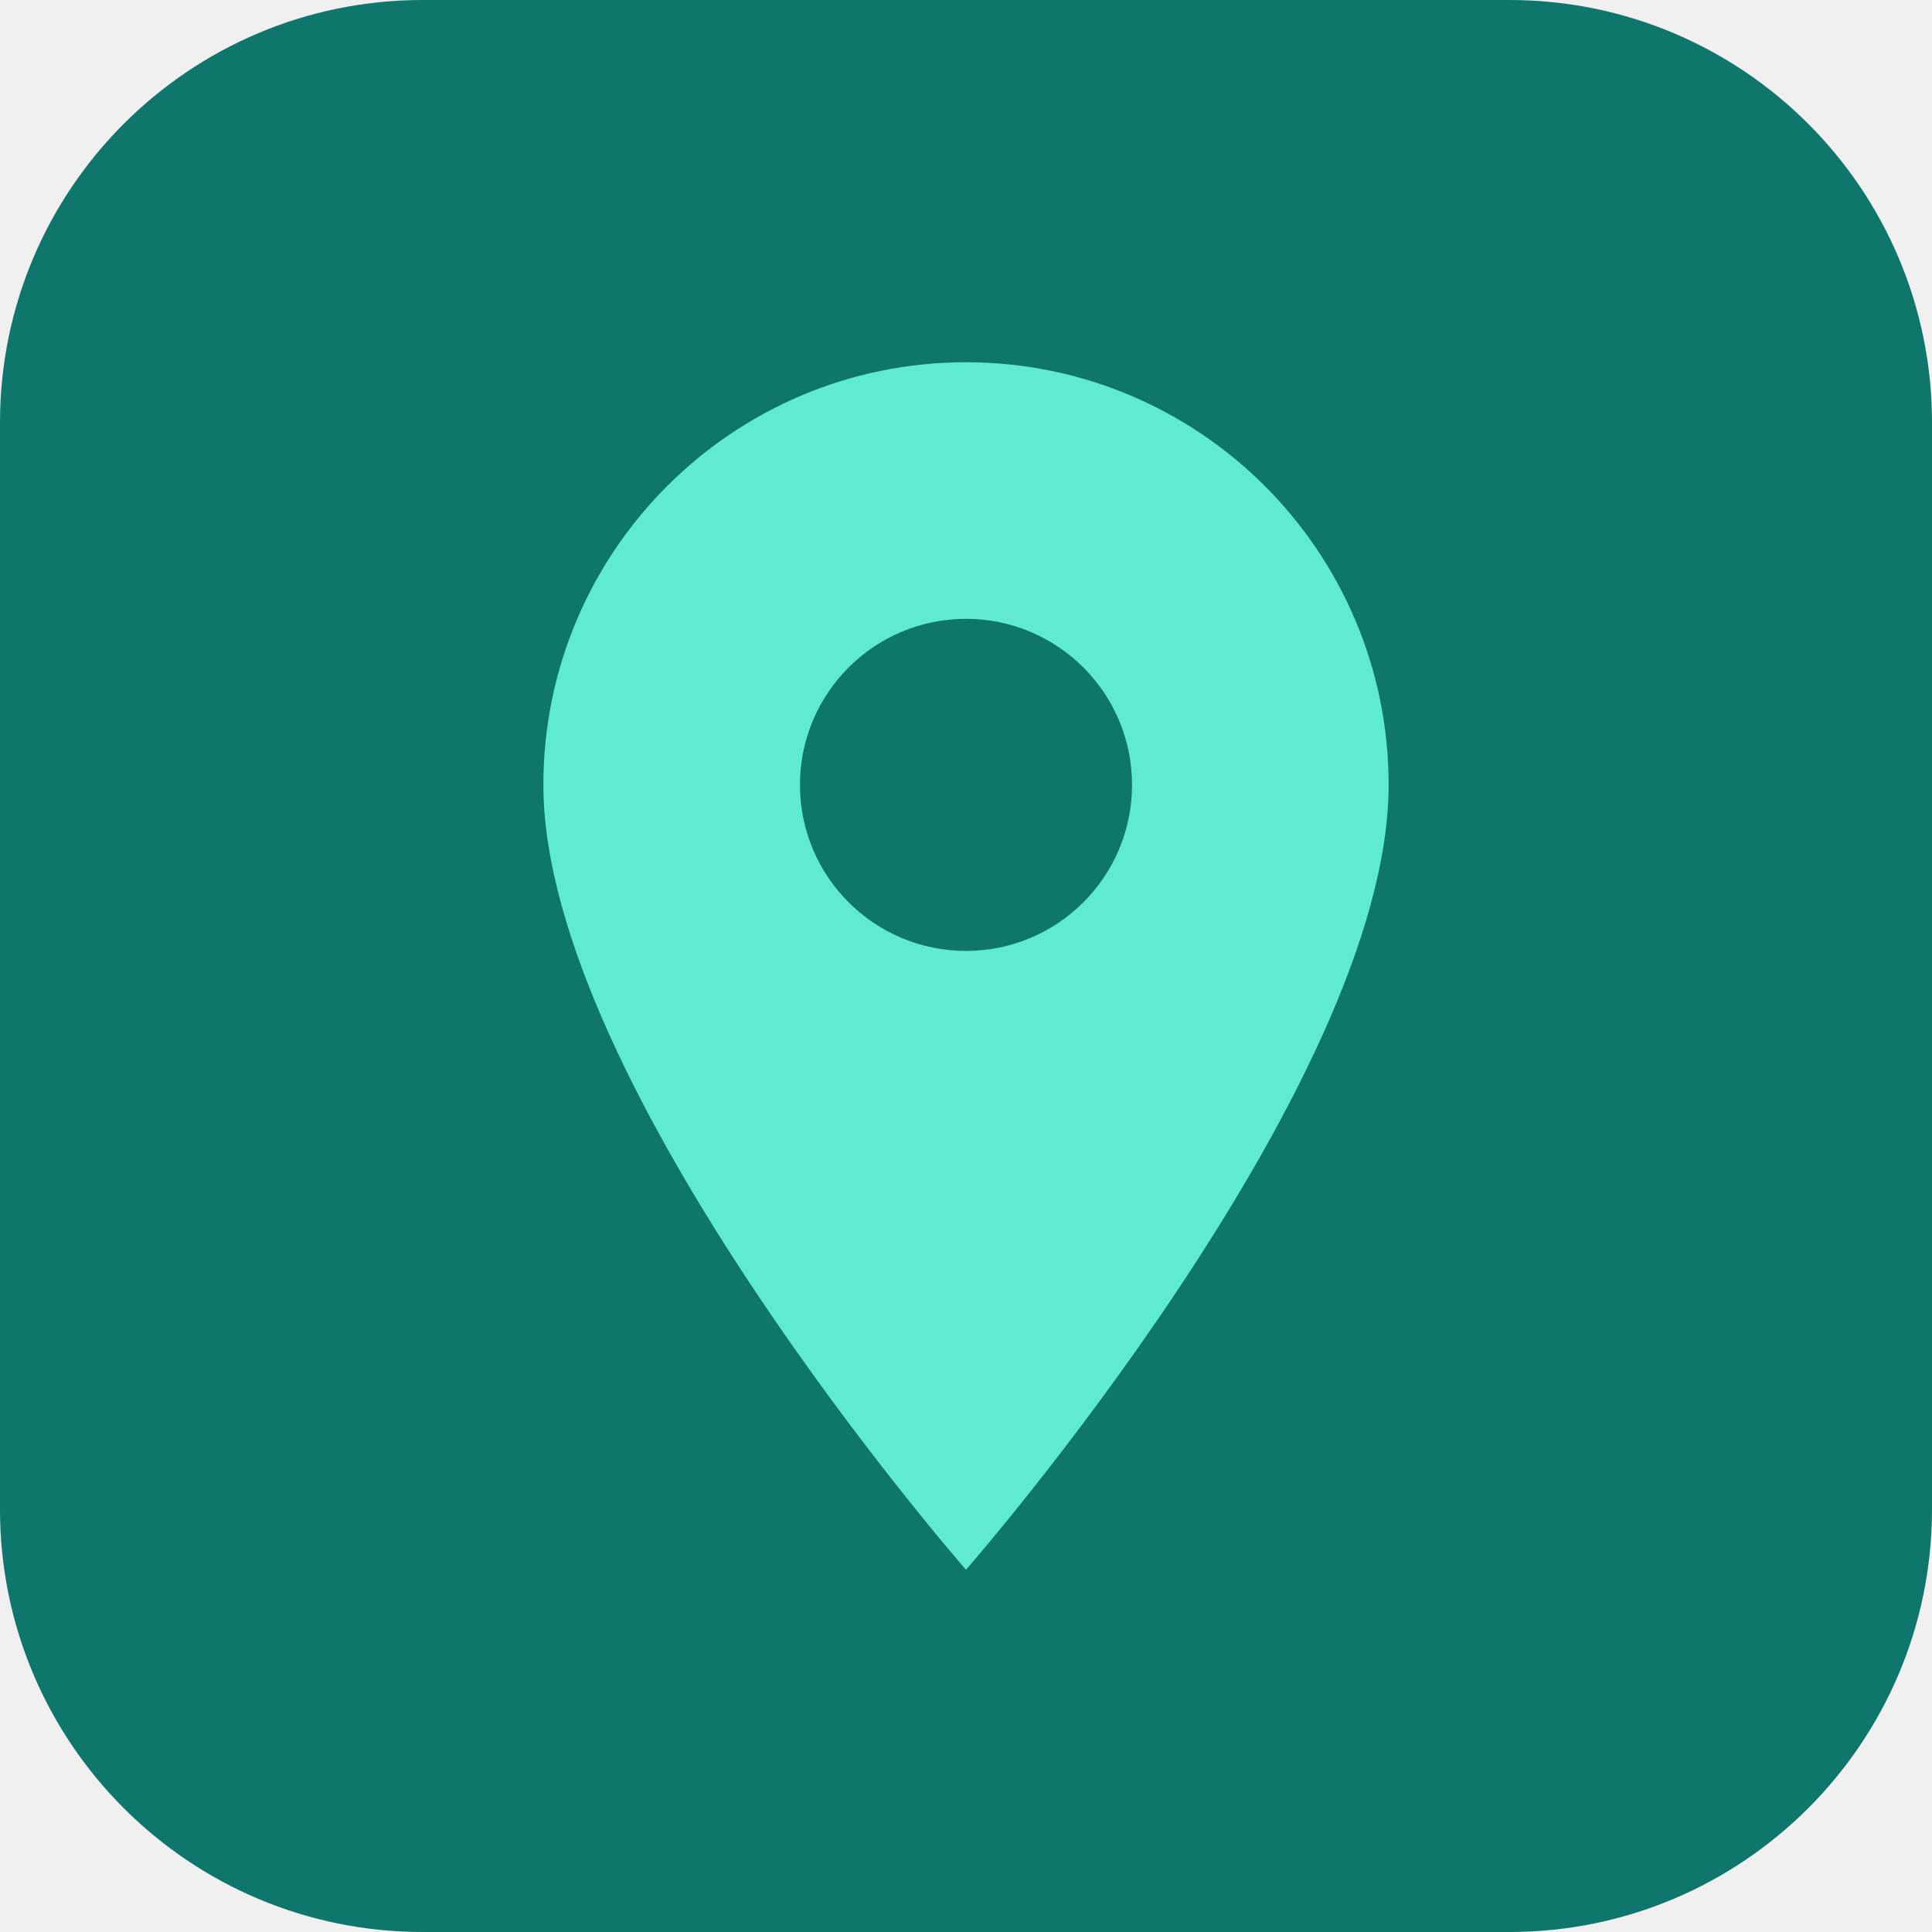
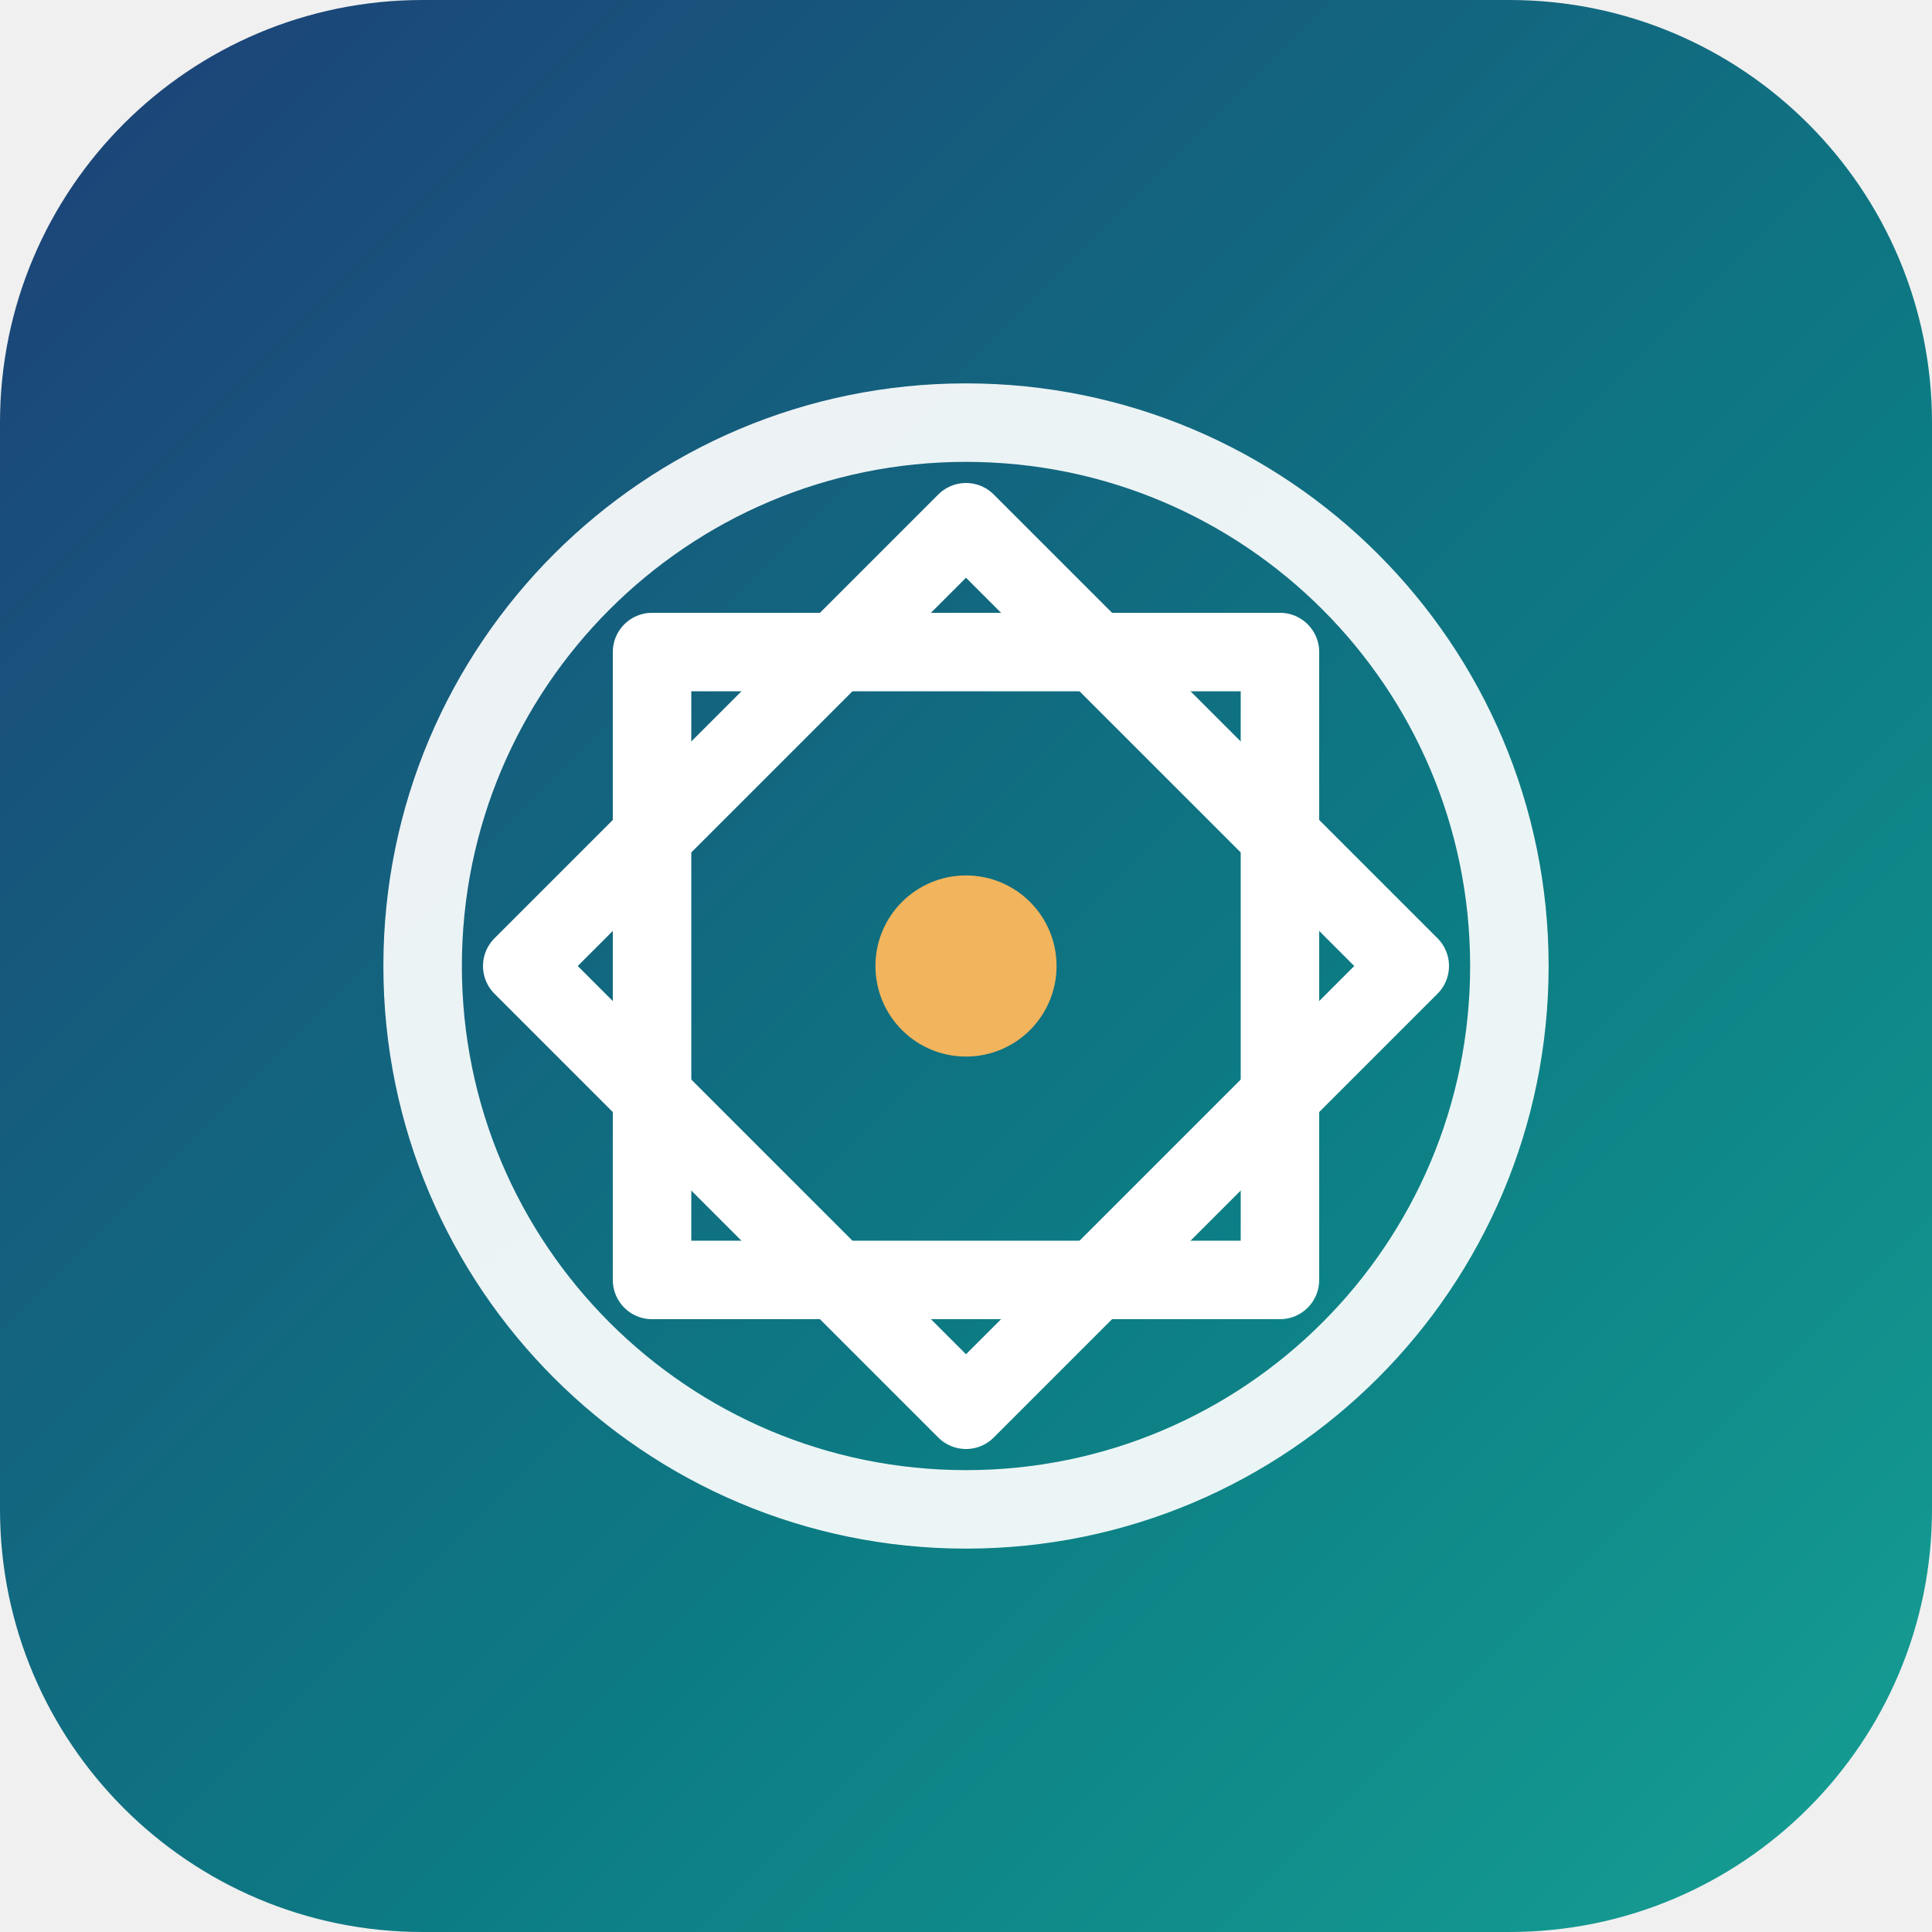
<svg xmlns="http://www.w3.org/2000/svg" viewBox="0 0 64 64">
-   <rect width="64" height="64" rx="14" fill="#0f766e" />
-   <path d="M32 12a14 14 0 0 0-14 14c0 10 14 26 14 26s14-16 14-26a14 14 0 0 0-14-14Z" fill="#5eead4" />
-   <circle cx="32" cy="26" r="5.5" fill="#0f766e" />
+   <defs>
+     <linearGradient id="g" x1="0" y1="0" x2="1" y2="1">
+       <stop offset="0" stop-color="#1d3f77" />
+       <stop offset=".62" stop-color="#0c7d84" />
+       <stop offset="1" stop-color="#16a094" />
+     </linearGradient>
+   </defs>
+   <rect width="64" height="64" rx="14" fill="url(#g)" />
+   <g fill="none" stroke="#fff" stroke-width="2.6" stroke-linejoin="round">
+     <circle cx="32" cy="32" r="18" opacity=".92" />
+     <rect x="21.6" y="21.6" width="20.8" height="20.8" />
+     <path d="M32 17.3 46.7 32 32 46.7 17.3 32Z" />
+   </g>
+   <circle cx="32" cy="32" r="3" fill="#f2b45c" />
</svg>
